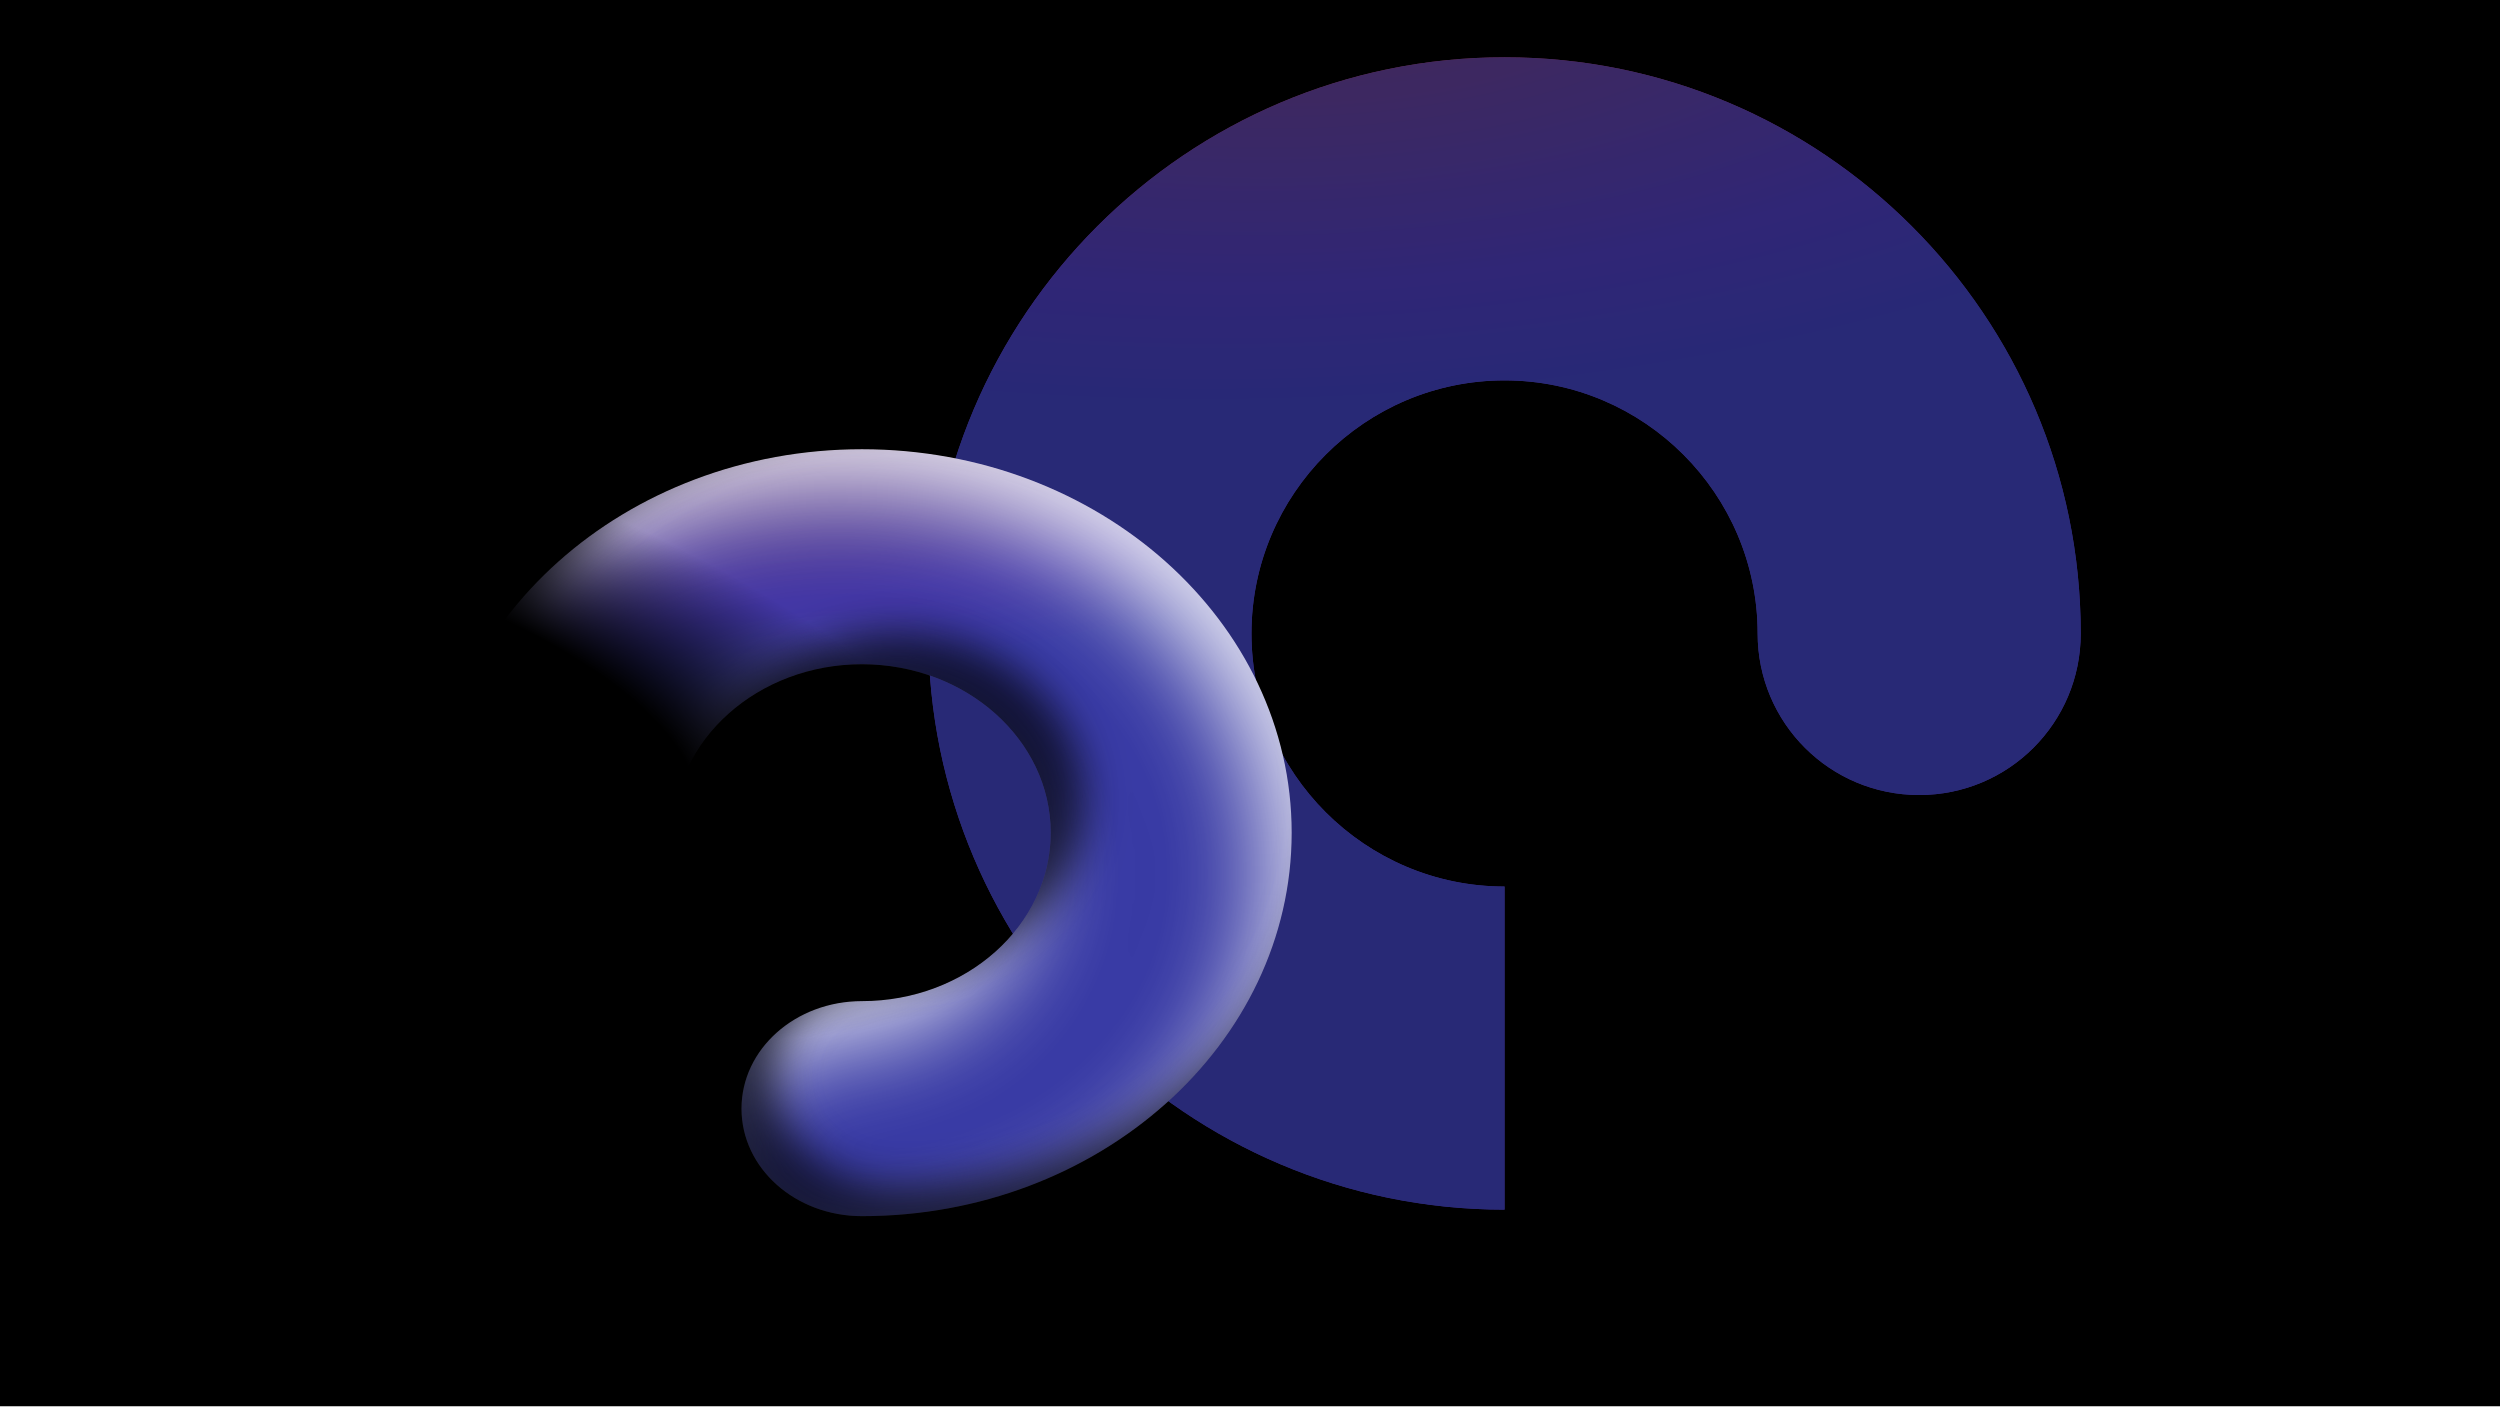
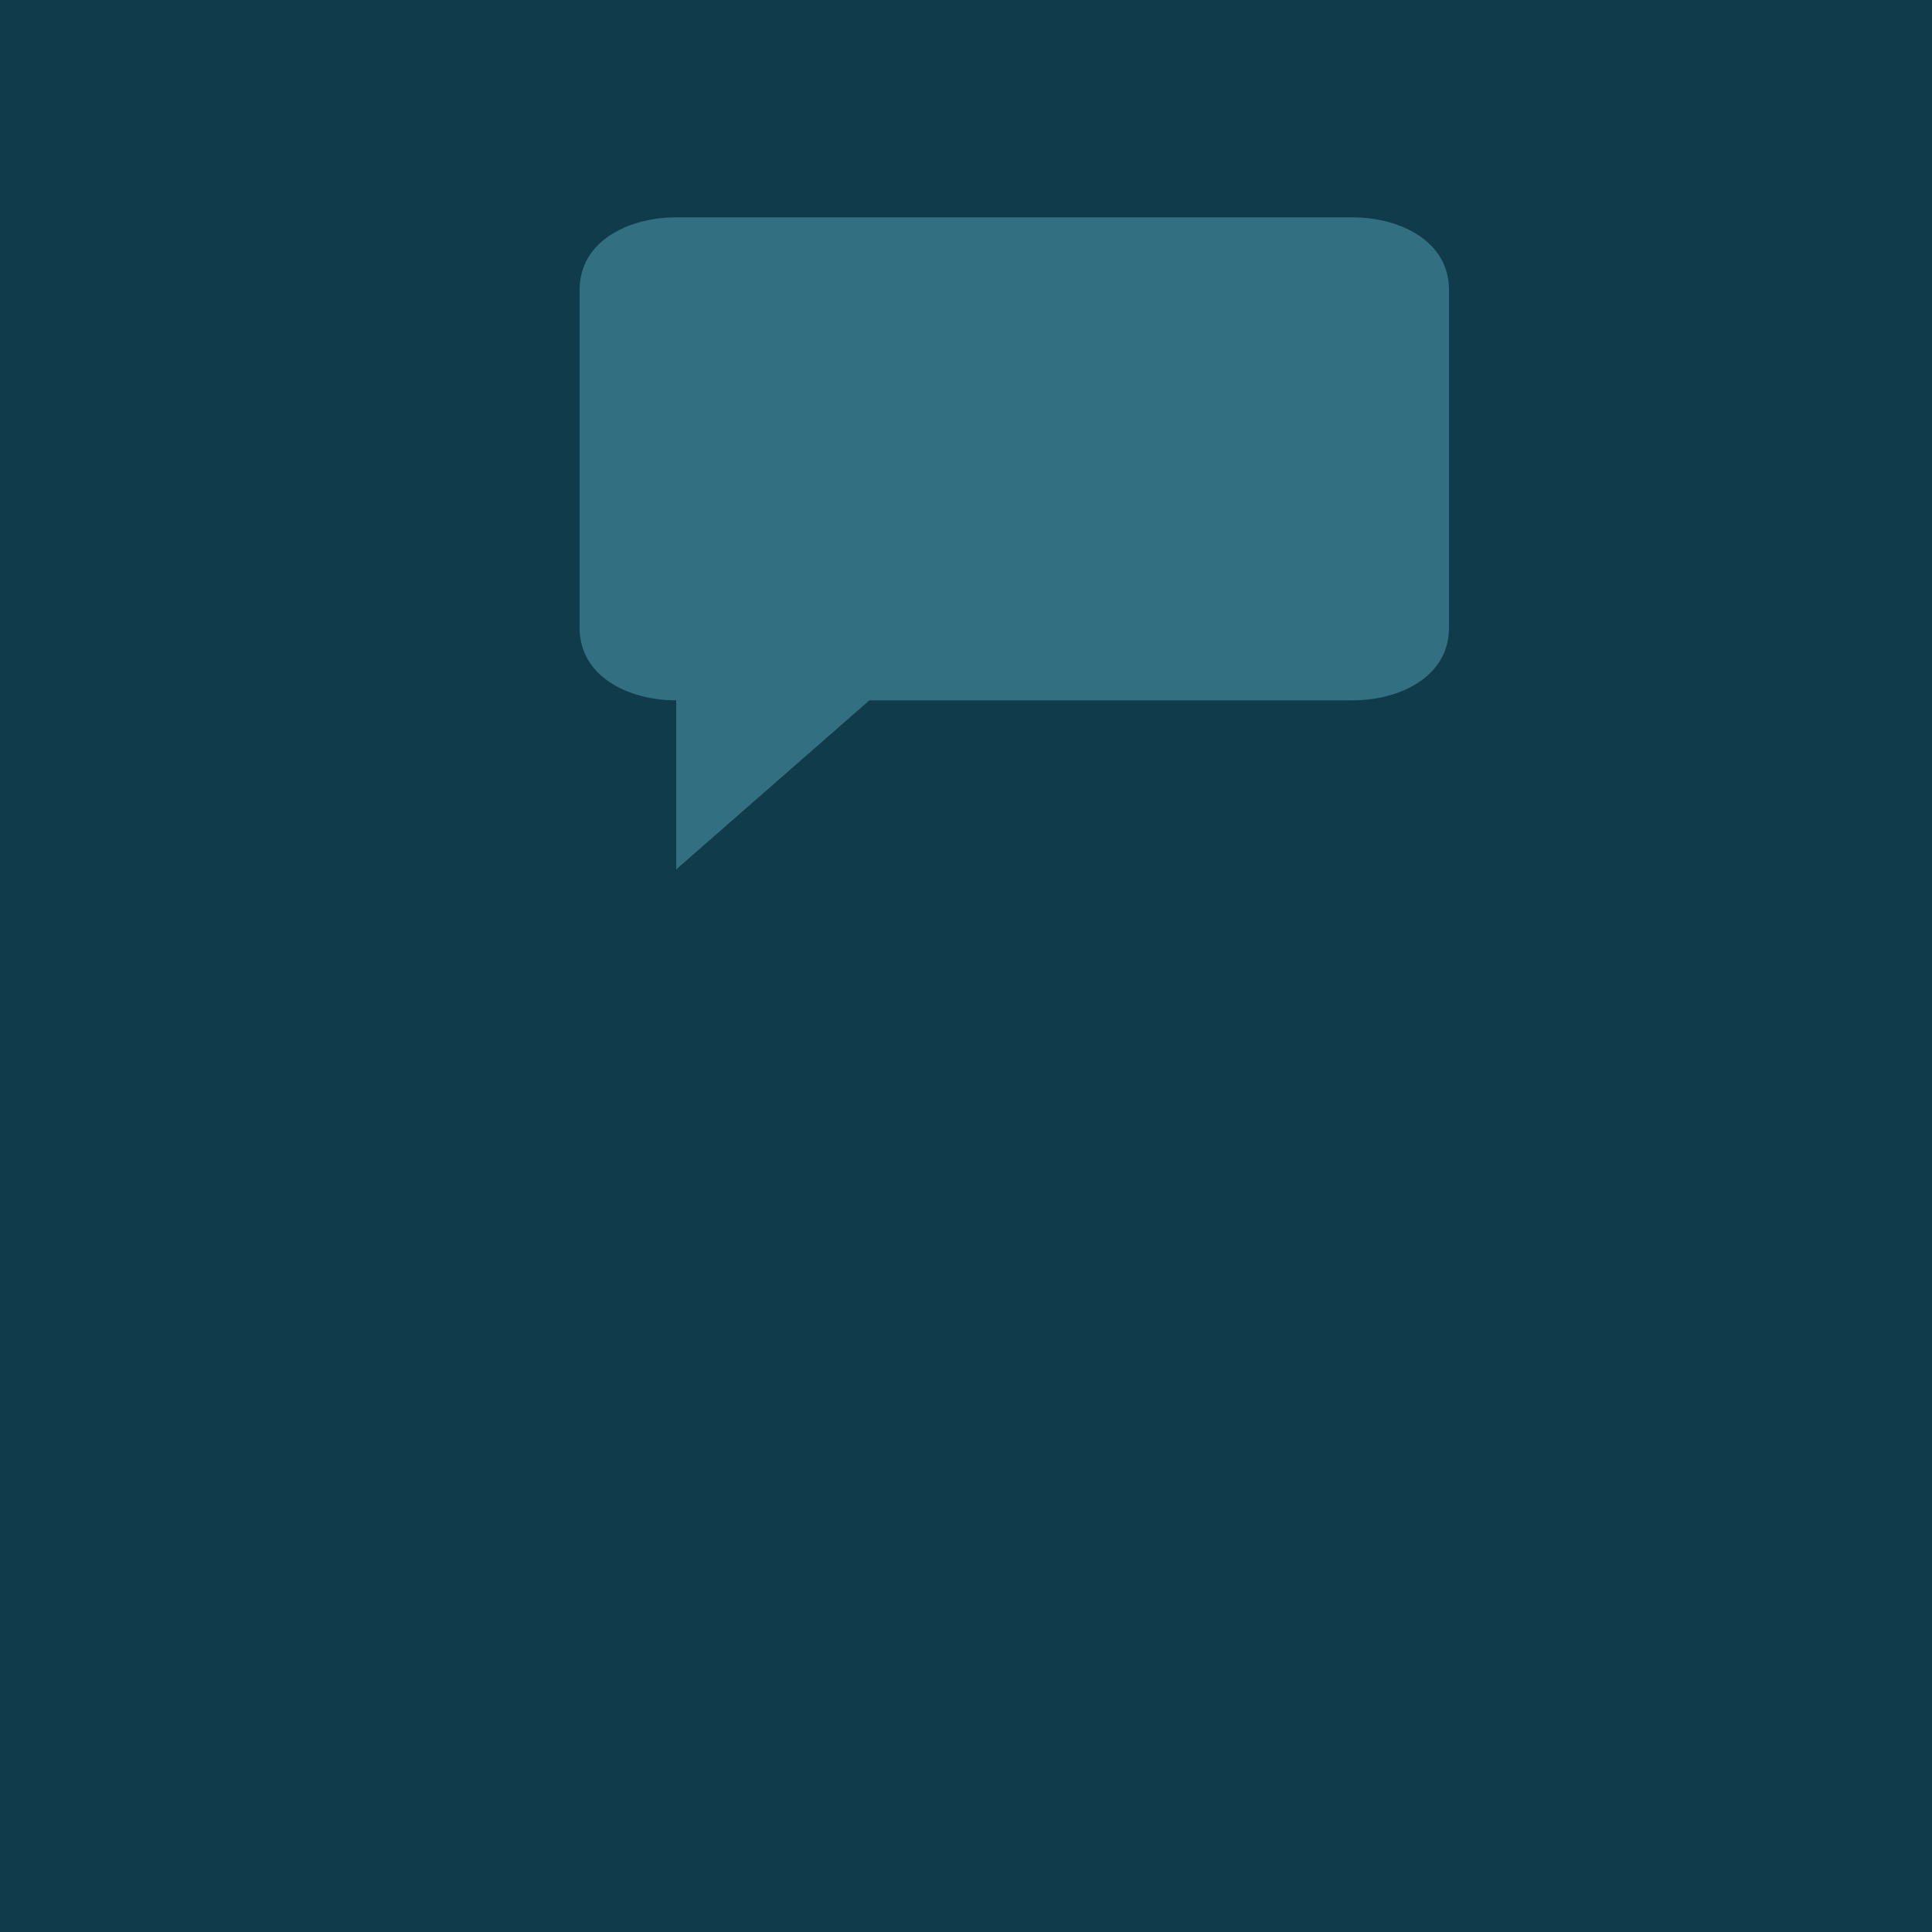
- <svg xmlns="http://www.w3.org/2000/svg" width="1920" height="1080" viewBox="0 0 1920 1080" fill="none">
-   <rect width="1920" height="1080" fill="black" />
-   <g opacity="0.72">
-     <path d="M1155.5 44C911.505 44 713 242.505 713 486.5C713 730.495 911.505 929 1155.5 929V680.869C1048.39 680.869 961.131 593.61 961.131 486.5C961.131 379.39 1048.39 292.131 1155.5 292.131C1262.61 292.131 1349.87 379.39 1349.87 486.5C1349.87 555.15 1405.29 610.565 1473.93 610.565C1542.58 610.565 1598 555.15 1598 486.5C1598 242.505 1399.5 44 1155.5 44Z" fill="url(#paint0_radial_8526_1205)" />
-     <path d="M1155.5 44C911.505 44 713 242.505 713 486.5C713 730.495 911.505 929 1155.5 929V680.869C1048.39 680.869 961.131 593.61 961.131 486.5C961.131 379.39 1048.39 292.131 1155.5 292.131C1262.61 292.131 1349.87 379.39 1349.87 486.5C1349.87 555.15 1405.29 610.565 1473.93 610.565C1542.58 610.565 1598 555.15 1598 486.5C1598 242.505 1399.5 44 1155.5 44Z" fill="#1F2E7E" fill-opacity="0.7" />
+ <svg xmlns="http://www.w3.org/2000/svg" width="400" height="400" viewBox="0 0 400 400">
+   <rect width="100%" height="100%" fill="#0f3b4b" />
+   <g transform="translate(120, 60)">
+     <path d="M0 0 C0 -10, 10 -15, 20 -15 H160 C170 -15, 180 -10, 180 0 V70 C180 80, 170 85, 160 85 H60 L20 120 V85 H20 C10 85, 0 80, 0 70 Z" fill="#5eb3c5" fill-opacity="0.45" />
  </g>
-   <mask id="mask0_8526_1205" style="mask-type:alpha" maskUnits="userSpaceOnUse" x="332" y="345" width="660" height="589">
-     <path d="M992 639.5C992 477.112 843.963 345 662 345C480.037 345 332 477.112 332 639.5H517.047C517.047 568.214 582.121 510.14 662 510.14C741.879 510.14 806.953 568.214 806.953 639.5C806.953 710.786 741.879 768.86 662 768.86C610.804 768.86 569.477 805.741 569.477 851.43C569.477 897.119 610.804 934 662 934C843.963 934 992 801.888 992 639.5Z" fill="url(#paint1_radial_8526_1205)" />
-   </mask>
-   <g mask="url(#mask0_8526_1205)">
-     <g filter="url(#filter0_ii_8526_1205)">
-       <path d="M992 639.5C992 477.112 843.963 345 662 345C480.037 345 332 477.112 332 639.5H517.047C517.047 568.214 582.121 510.14 662 510.14C741.879 510.14 806.953 568.214 806.953 639.5C806.953 710.786 741.879 768.86 662 768.86C610.804 768.86 569.477 805.741 569.477 851.43C569.477 897.119 610.804 934 662 934C843.963 934 992 801.888 992 639.5Z" fill="url(#paint2_radial_8526_1205)" />
-       <path d="M992 639.5C992 477.112 843.963 345 662 345C480.037 345 332 477.112 332 639.5H517.047C517.047 568.214 582.121 510.14 662 510.14C741.879 510.14 806.953 568.214 806.953 639.5C806.953 710.786 741.879 768.86 662 768.86C610.804 768.86 569.477 805.741 569.477 851.43C569.477 897.119 610.804 934 662 934C843.963 934 992 801.888 992 639.5Z" fill="#1F2E7E" fill-opacity="0.7" />
-     </g>
-   </g>
-   <defs>
-     <filter id="filter0_ii_8526_1205" x="313.648" y="320.37" width="704.702" height="645.745" filterUnits="userSpaceOnUse" color-interpolation-filters="sRGB">
-       <feFlood flood-opacity="0" result="BackgroundImageFix" />
-       <feBlend mode="normal" in="SourceGraphic" in2="BackgroundImageFix" result="shape" />
-       <feColorMatrix in="SourceAlpha" type="matrix" values="0 0 0 0 0 0 0 0 0 0 0 0 0 0 0 0 0 0 127 0" result="hardAlpha" />
-       <feOffset dx="-18.352" dy="32.115" />
-       <feGaussianBlur stdDeviation="38.997" />
-       <feComposite in2="hardAlpha" operator="arithmetic" k2="-1" k3="1" />
-       <feColorMatrix type="matrix" values="0 0 0 0 1 0 0 0 0 1 0 0 0 0 1 0 0 0 0.87 0" />
-       <feBlend mode="lighten" in2="shape" result="effect1_innerShadow_8526_1205" />
-       <feColorMatrix in="SourceAlpha" type="matrix" values="0 0 0 0 0 0 0 0 0 0 0 0 0 0 0 0 0 0 127 0" result="hardAlpha" />
-       <feOffset dx="26.35" dy="-24.63" />
-       <feGaussianBlur stdDeviation="15.37" />
-       <feComposite in2="hardAlpha" operator="arithmetic" k2="-1" k3="1" />
-       <feColorMatrix type="matrix" values="0 0 0 0 0.169 0 0 0 0 0.18 0 0 0 0 0.239 0 0 0 0.9 0" />
-       <feBlend mode="multiply" in2="effect1_innerShadow_8526_1205" result="effect2_innerShadow_8526_1205" />
-     </filter>
-     <radialGradient id="paint0_radial_8526_1205" cx="0" cy="0" r="1" gradientUnits="userSpaceOnUse" gradientTransform="translate(1012.91 -28.2302) rotate(87.3472) scale(335.339 871.795)">
-       <stop stop-color="#FF5959" />
-       <stop offset="0.75" stop-color="#9645FF" />
-       <stop offset="1" stop-color="#7353FF" />
-     </radialGradient>
-     <radialGradient id="paint1_radial_8526_1205" cx="0" cy="0" r="1" gradientUnits="userSpaceOnUse" gradientTransform="translate(284.953 541.462) rotate(18.6255) scale(533.351 202.607)">
-       <stop offset="0.489" stop-opacity="0" />
-       <stop offset="1" />
-     </radialGradient>
-     <radialGradient id="paint2_radial_8526_1205" cx="0" cy="0" r="1" gradientUnits="userSpaceOnUse" gradientTransform="translate(555.66 296.928) rotate(87.028) scale(223.241 649.974)">
-       <stop stop-color="#FF5959" />
-       <stop offset="0.75" stop-color="#9645FF" />
-       <stop offset="1" stop-color="#7353FF" />
-     </radialGradient>
-   </defs>
</svg>
